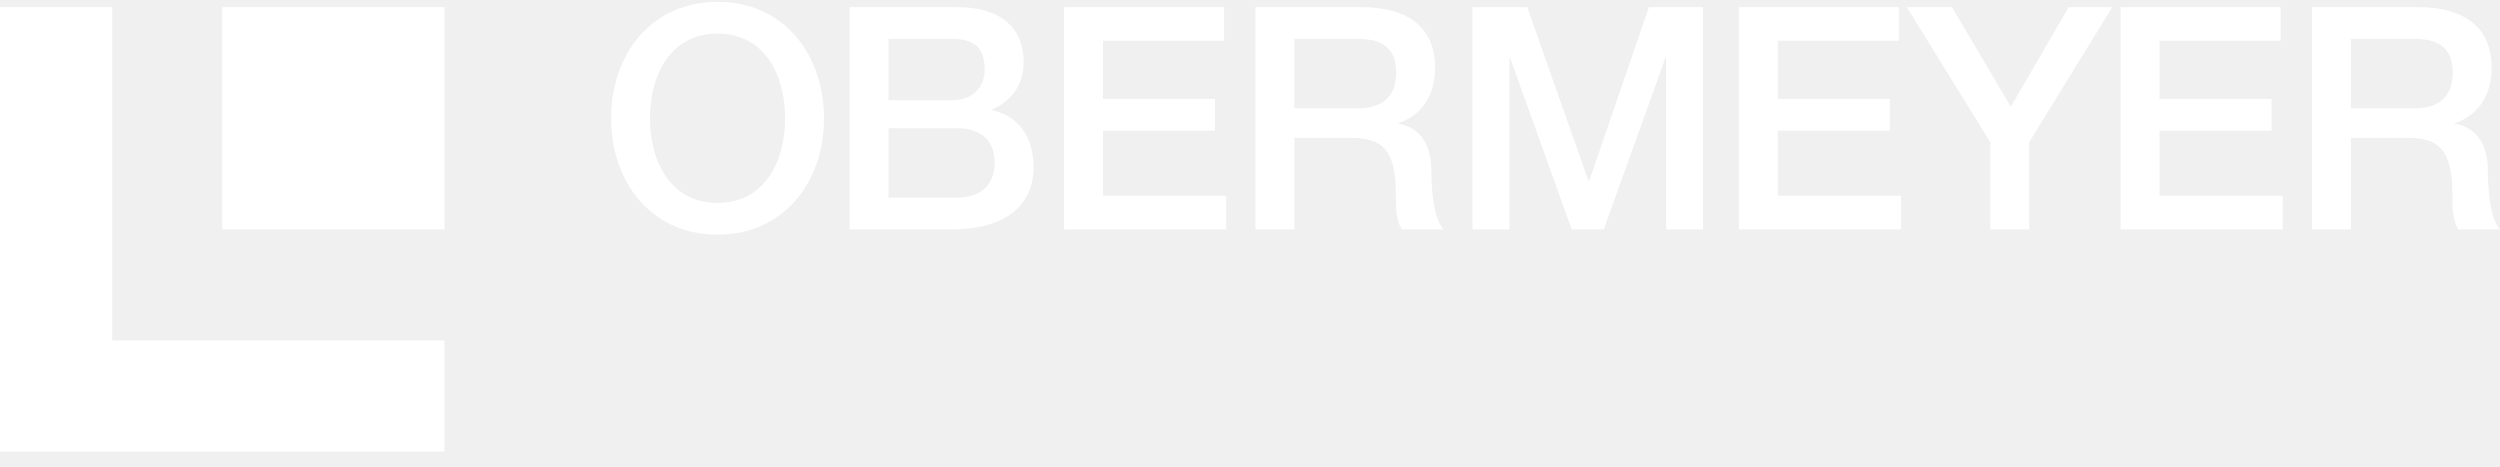
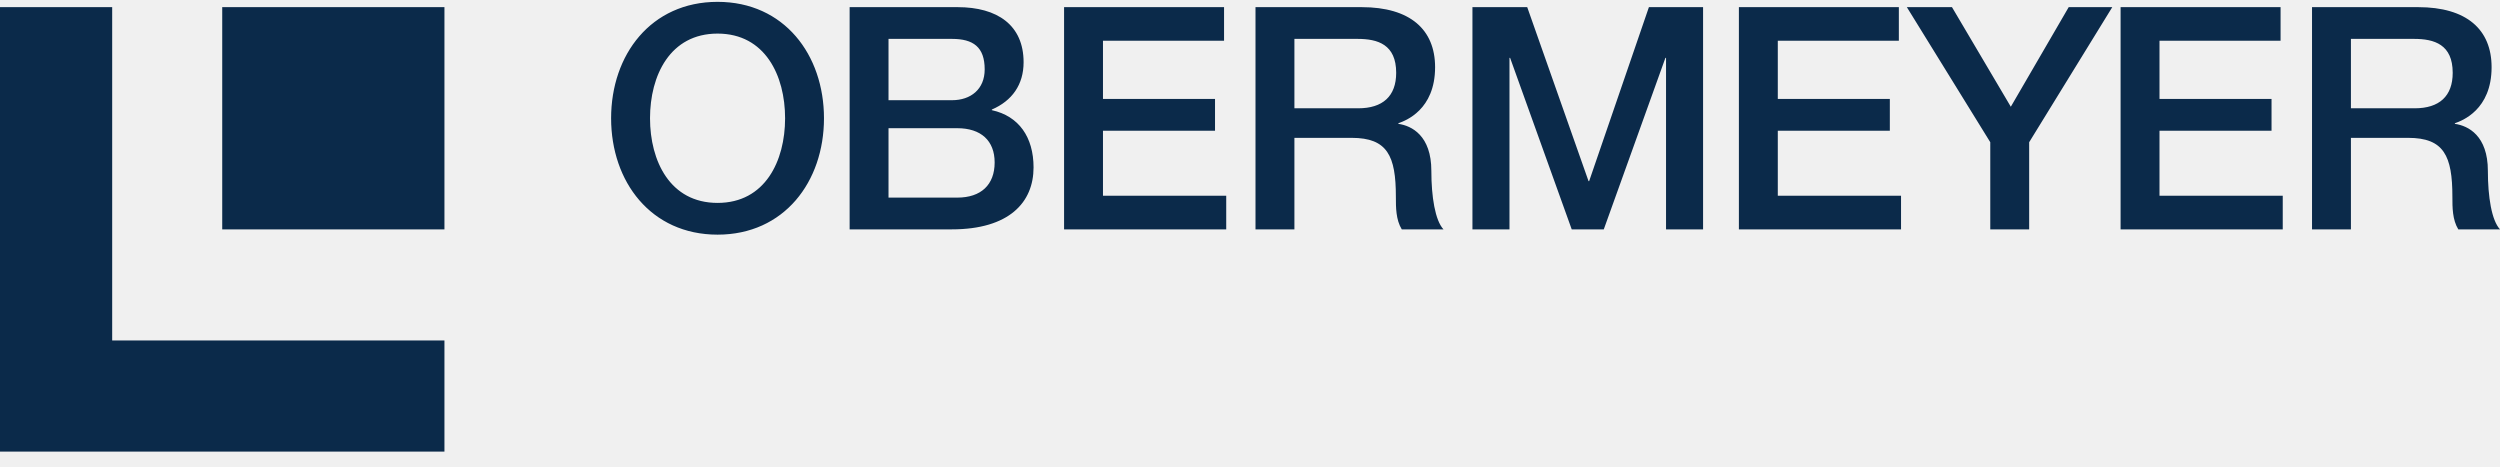
<svg xmlns="http://www.w3.org/2000/svg" width="150" height="28" viewBox="0 0 135 25" fill="none">
-   <path d="M12 0.286H24V12.286H12V0.286ZM6.058 0.286H0V24.286H24V18.285H6.058L6.058 0.286ZM38.748 0C35.151 0 33 2.857 33 6.286C33 9.714 35.151 12.571 38.748 12.571C42.344 12.571 44.495 9.714 44.495 6.286C44.495 2.857 42.344 0 38.748 0ZM38.748 10.857C36.176 10.857 35.101 8.588 35.101 6.286C35.101 3.983 36.176 1.714 38.748 1.714C41.319 1.714 42.395 3.983 42.395 6.286C42.395 8.588 41.319 10.857 38.748 10.857ZM53.56 5.849V5.815C54.653 5.344 55.274 4.471 55.274 3.26C55.274 1.26 53.863 0.286 51.711 0.286H45.88V12.286H51.392C54.501 12.286 55.812 10.823 55.812 8.941C55.812 7.311 55.022 6.168 53.56 5.849ZM47.98 2H51.409C52.552 2 53.173 2.437 53.173 3.647C53.173 4.723 52.417 5.311 51.409 5.311H47.98V2ZM51.695 10.571H47.98V6.823H51.695C52.972 6.823 53.711 7.496 53.711 8.672C53.711 9.882 52.972 10.571 51.695 10.571ZM59.561 6.958H65.611V5.244H59.561V2.101H66.099V0.286H57.46V12.286H66.216V10.47H59.561L59.561 6.958ZM77.293 9.126C77.293 7.227 76.234 6.689 75.511 6.588V6.555C75.898 6.42 77.495 5.832 77.495 3.529C77.495 1.496 76.15 0.286 73.528 0.286H67.797V12.286H69.898V7.344H72.99C74.923 7.344 75.377 8.319 75.377 10.521C75.377 11.109 75.377 11.765 75.696 12.286H77.948C77.495 11.798 77.293 10.521 77.293 9.126ZM73.343 5.748H69.898V2H73.31C74.402 2 75.394 2.302 75.394 3.832C75.394 5.092 74.671 5.748 73.343 5.748ZM85.814 9.681H85.781L82.47 0.286H79.512V12.286H81.512V3.025H81.546L84.873 12.286H86.604L89.932 3.025H89.966V12.286H91.966V0.286H89.041L85.814 9.681ZM96.001 6.958H102.051V5.244H96.001V2.101H102.538V0.286H93.9V12.286H102.656V10.47H96.001V6.958ZM108.584 5.664L105.407 0.286H102.97L107.475 7.58V12.286H109.575V7.58L114.063 0.286H111.71L108.584 5.664ZM116.613 6.958H122.663V5.244H116.613V2.101H123.151V0.286H114.512V12.286H123.268V10.47H116.613V6.958ZM134.345 9.126C134.345 7.227 133.286 6.689 132.563 6.588V6.555C132.95 6.42 134.546 5.832 134.546 3.529C134.546 1.496 133.202 0.286 130.58 0.286H124.849V12.286H126.95V7.344H130.042C131.975 7.344 132.429 8.319 132.429 10.521C132.429 11.109 132.429 11.765 132.748 12.286H135C134.546 11.798 134.345 10.521 134.345 9.126ZM130.395 5.748H126.95V2H130.362C131.454 2 132.446 2.302 132.446 3.832C132.446 5.092 131.723 5.748 130.395 5.748Z" fill="white" />
+   <path d="M12 0.286H24V12.286H12V0.286ZM6.058 0.286H0V24.286H24V18.285H6.058L6.058 0.286ZM38.748 0C35.151 0 33 2.857 33 6.286C33 9.714 35.151 12.571 38.748 12.571C42.344 12.571 44.495 9.714 44.495 6.286C44.495 2.857 42.344 0 38.748 0ZM38.748 10.857C36.176 10.857 35.101 8.588 35.101 6.286C35.101 3.983 36.176 1.714 38.748 1.714C41.319 1.714 42.395 3.983 42.395 6.286C42.395 8.588 41.319 10.857 38.748 10.857ZM53.56 5.849V5.815C54.653 5.344 55.274 4.471 55.274 3.26C55.274 1.26 53.863 0.286 51.711 0.286H45.88V12.286H51.392C54.501 12.286 55.812 10.823 55.812 8.941C55.812 7.311 55.022 6.168 53.56 5.849ZM47.98 2H51.409C52.552 2 53.173 2.437 53.173 3.647C53.173 4.723 52.417 5.311 51.409 5.311H47.98V2ZM51.695 10.571H47.98V6.823H51.695C52.972 6.823 53.711 7.496 53.711 8.672C53.711 9.882 52.972 10.571 51.695 10.571ZM59.561 6.958H65.611V5.244H59.561V2.101H66.099V0.286H57.46V12.286H66.216V10.47H59.561L59.561 6.958ZM77.293 9.126C77.293 7.227 76.234 6.689 75.511 6.588V6.555C75.898 6.42 77.495 5.832 77.495 3.529C77.495 1.496 76.15 0.286 73.528 0.286H67.797V12.286H69.898V7.344H72.99C74.923 7.344 75.377 8.319 75.377 10.521C75.377 11.109 75.377 11.765 75.696 12.286H77.948C77.495 11.798 77.293 10.521 77.293 9.126ZM73.343 5.748H69.898V2H73.31C74.402 2 75.394 2.302 75.394 3.832C75.394 5.092 74.671 5.748 73.343 5.748ZM85.814 9.681H85.781L82.47 0.286H79.512V12.286H81.512V3.025H81.546L84.873 12.286H86.604L89.932 3.025H89.966V12.286H91.966V0.286H89.041L85.814 9.681ZM96.001 6.958H102.051V5.244H96.001V2.101H102.538V0.286H93.9V12.286H102.656V10.47H96.001V6.958ZM108.584 5.664L105.407 0.286H102.97L107.475 7.58V12.286H109.575V7.58L114.063 0.286H111.71L108.584 5.664ZM116.613 6.958H122.663V5.244H116.613V2.101H123.151V0.286H114.512V12.286H123.268V10.47H116.613V6.958ZM134.345 9.126C134.345 7.227 133.286 6.689 132.563 6.588V6.555C132.95 6.42 134.546 5.832 134.546 3.529C134.546 1.496 133.202 0.286 130.58 0.286H124.849V12.286H126.95V7.344H130.042C131.975 7.344 132.429 8.319 132.429 10.521C132.429 11.109 132.429 11.765 132.748 12.286H135C134.546 11.798 134.345 10.521 134.345 9.126ZM130.395 5.748H126.95V2H130.362C131.454 2 132.446 2.302 132.446 3.832C132.446 5.092 131.723 5.748 130.395 5.748Z" fill="#0B2A4A" />
</svg>
